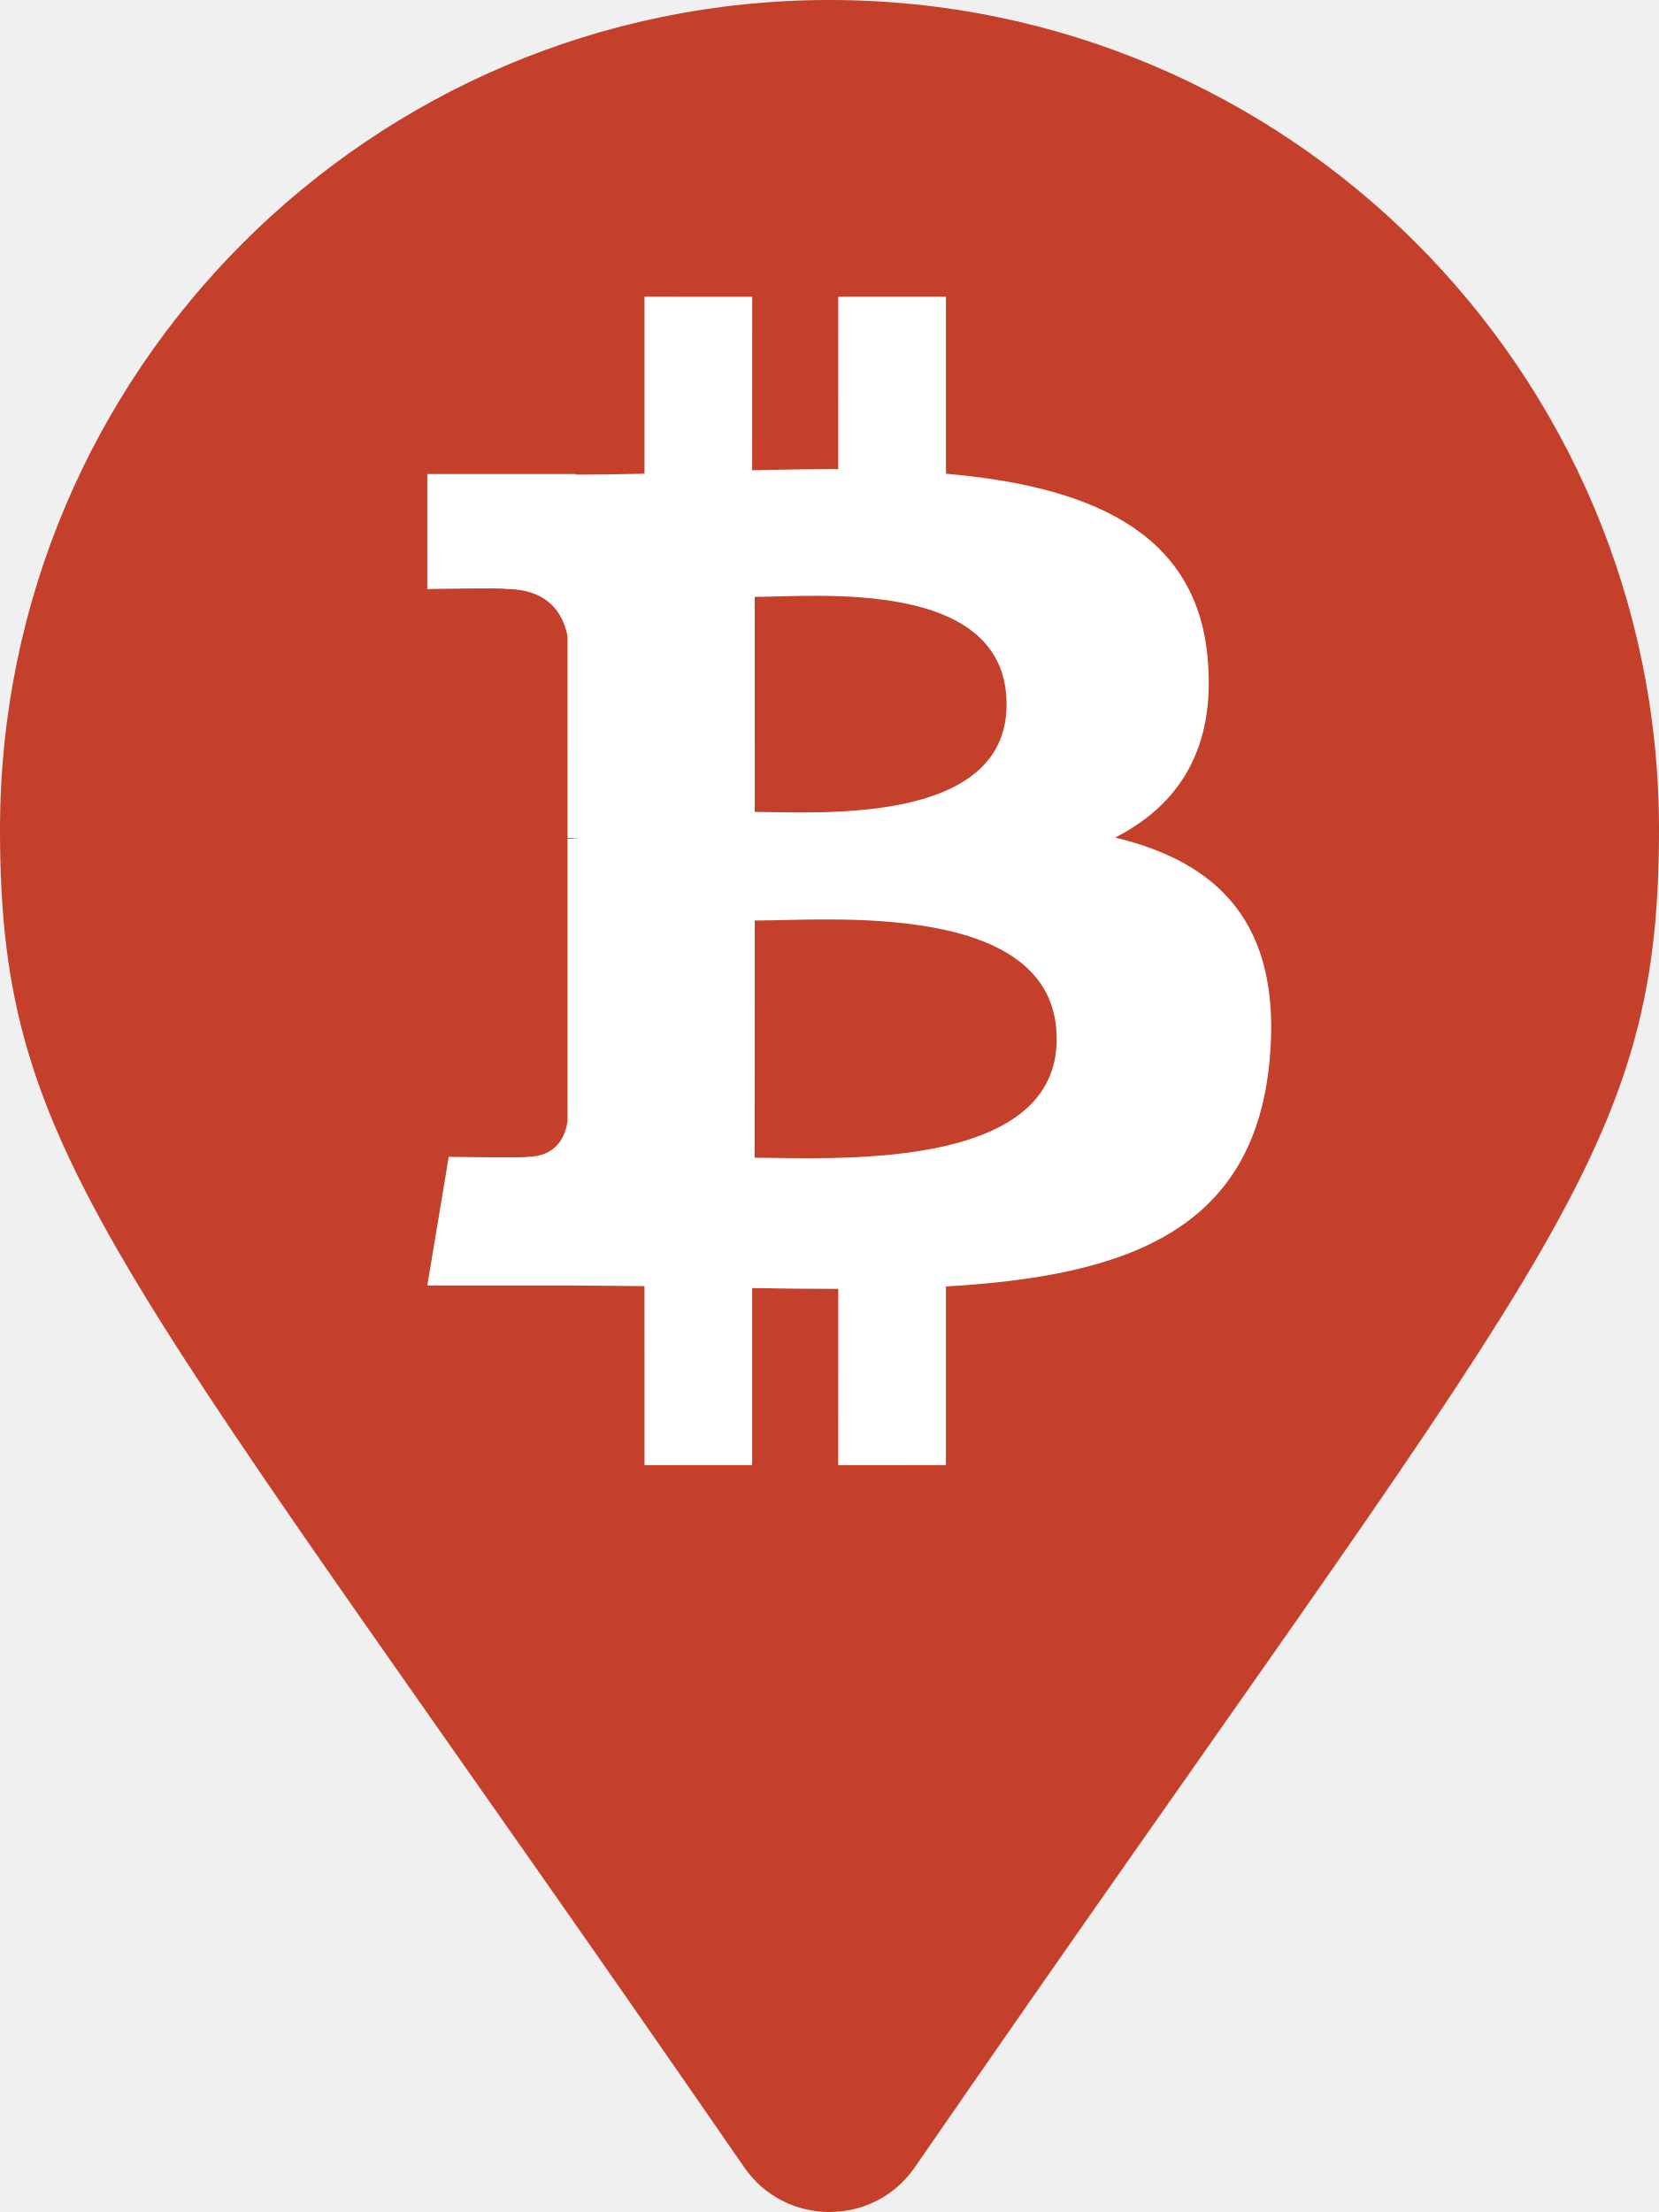
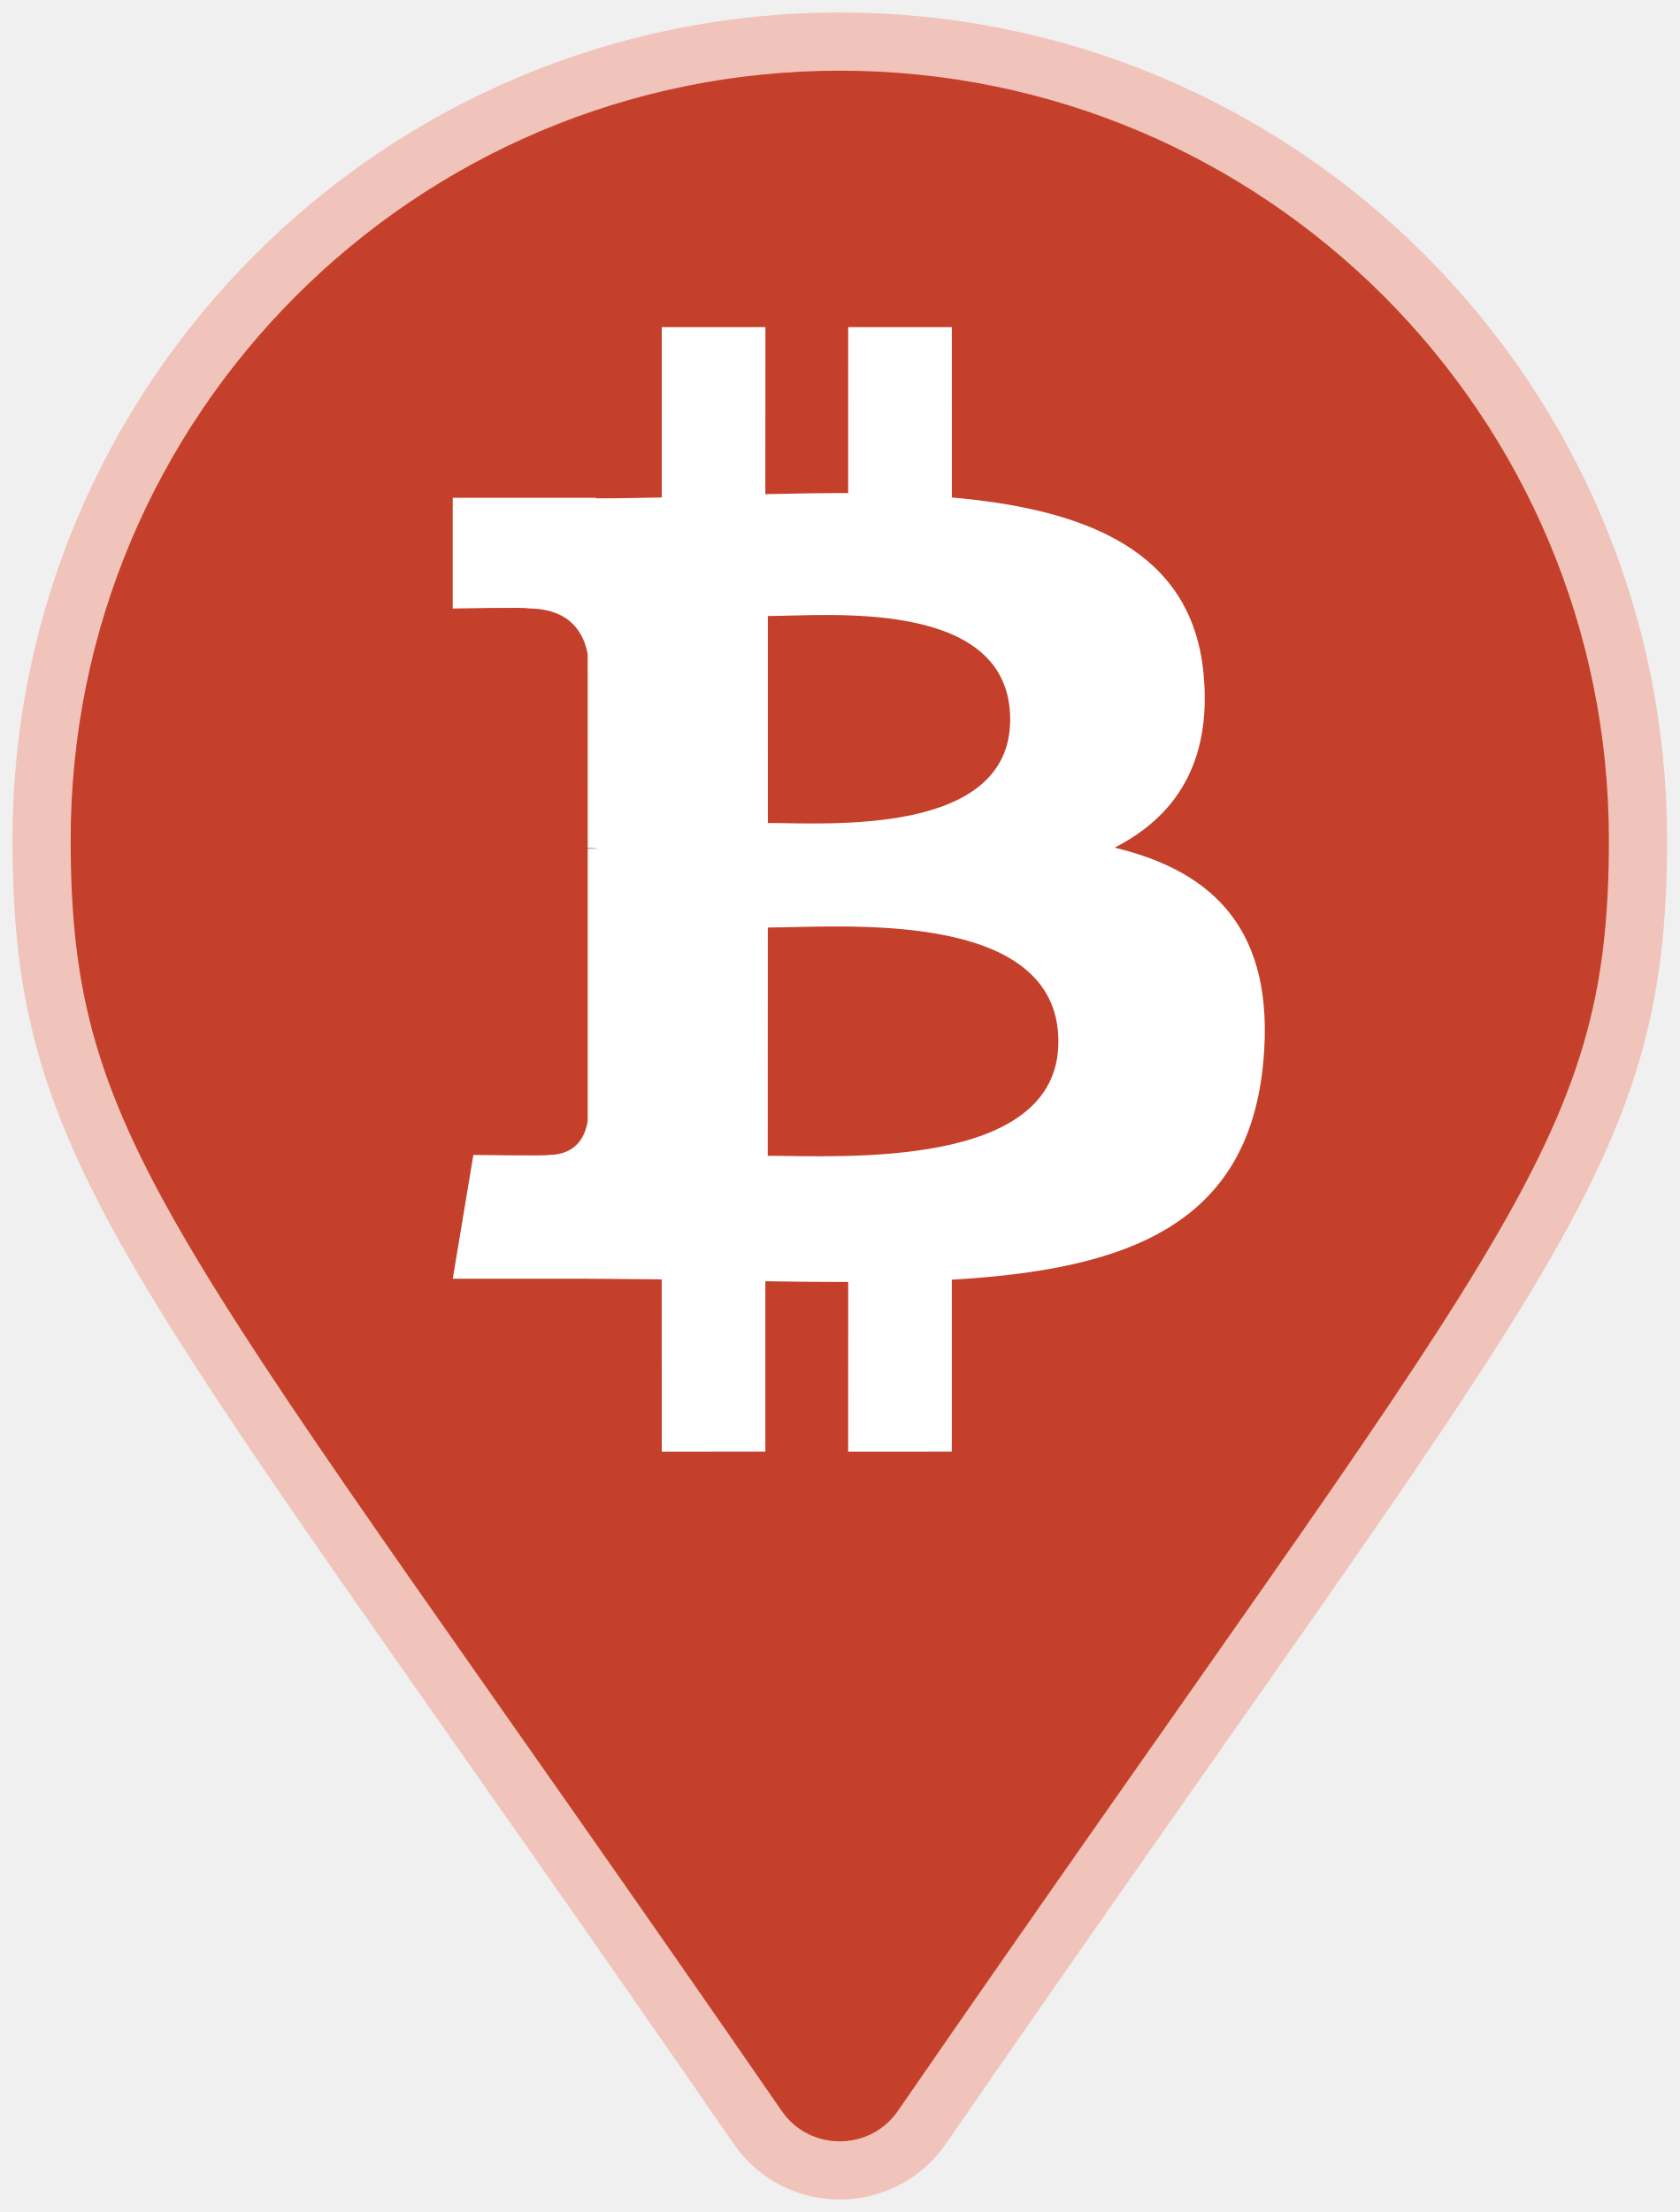
- <svg xmlns="http://www.w3.org/2000/svg" aria-hidden="true" focusable="false" role="img" viewBox="0 0 384 512">
-   <path fill="#C4402A" d="M172.268 501.67C26.97 291.031 0 269.413 0 192 0 85.961 85.961 0 192 0s192 85.961 192 192c0 77.413-26.97 99.031-172.268 309.67-9.535 13.774-29.93 13.773-39.464 0z" />
+ <svg xmlns="http://www.w3.org/2000/svg" aria-hidden="true" focusable="false" role="img" viewBox="-10 -10 404 532">
+   <path fill="#C4402A" stroke="#F0C4BA" stroke-width="14" stroke-linejoin="round" d="M172.268 501.67C26.97 291.031 0 269.413 0 192 0 85.961 85.961 0 192 0s192 85.961 192 192c0 77.413-26.97 99.031-172.268 309.67-9.535 13.774-29.93 13.773-39.464 0z" />
  <g transform="translate(-83, 40) rotate(-14 0 0) scale(14 14)">
    <path fill="#FFF" fill-rule="nonzero" d="M23.189 14.02c.314-2.096-1.283-3.223-3.465-3.975l.708-2.84-1.728-.43-.69 2.765c-.454-.114-.92-.22-1.385-.326l.695-2.783L15.596 6l-.708 2.839c-.376-.086-.746-.17-1.104-.26l.002-.009-2.384-.595-.46 1.846s1.283.294 1.256.312c.7.175.826.638.805 1.006l-.806 3.235c.048.012.11.03.18.057l-.183-.045-1.13 4.532c-.086.212-.303.531-.793.41.018.025-1.256-.313-1.256-.313l-.858 1.978 2.25.561c.418.105.828.215 1.231.318l-.715 2.872 1.727.43.708-2.84c.472.127.93.245 1.378.357l-.706 2.828 1.728.43.715-2.866c2.948.558 5.164.333 6.097-2.333.752-2.146-.037-3.385-1.588-4.192 1.13-.26 1.98-1.003 2.207-2.538zm-3.95 5.538c-.533 2.147-4.148.986-5.32.695l.95-3.805c1.172.293 4.929.872 4.37 3.11zm.535-5.569c-.487 1.953-3.495.96-4.47.717l.86-3.45c.975.243 4.118.696 3.61 2.733z" />
  </g>
</svg>
